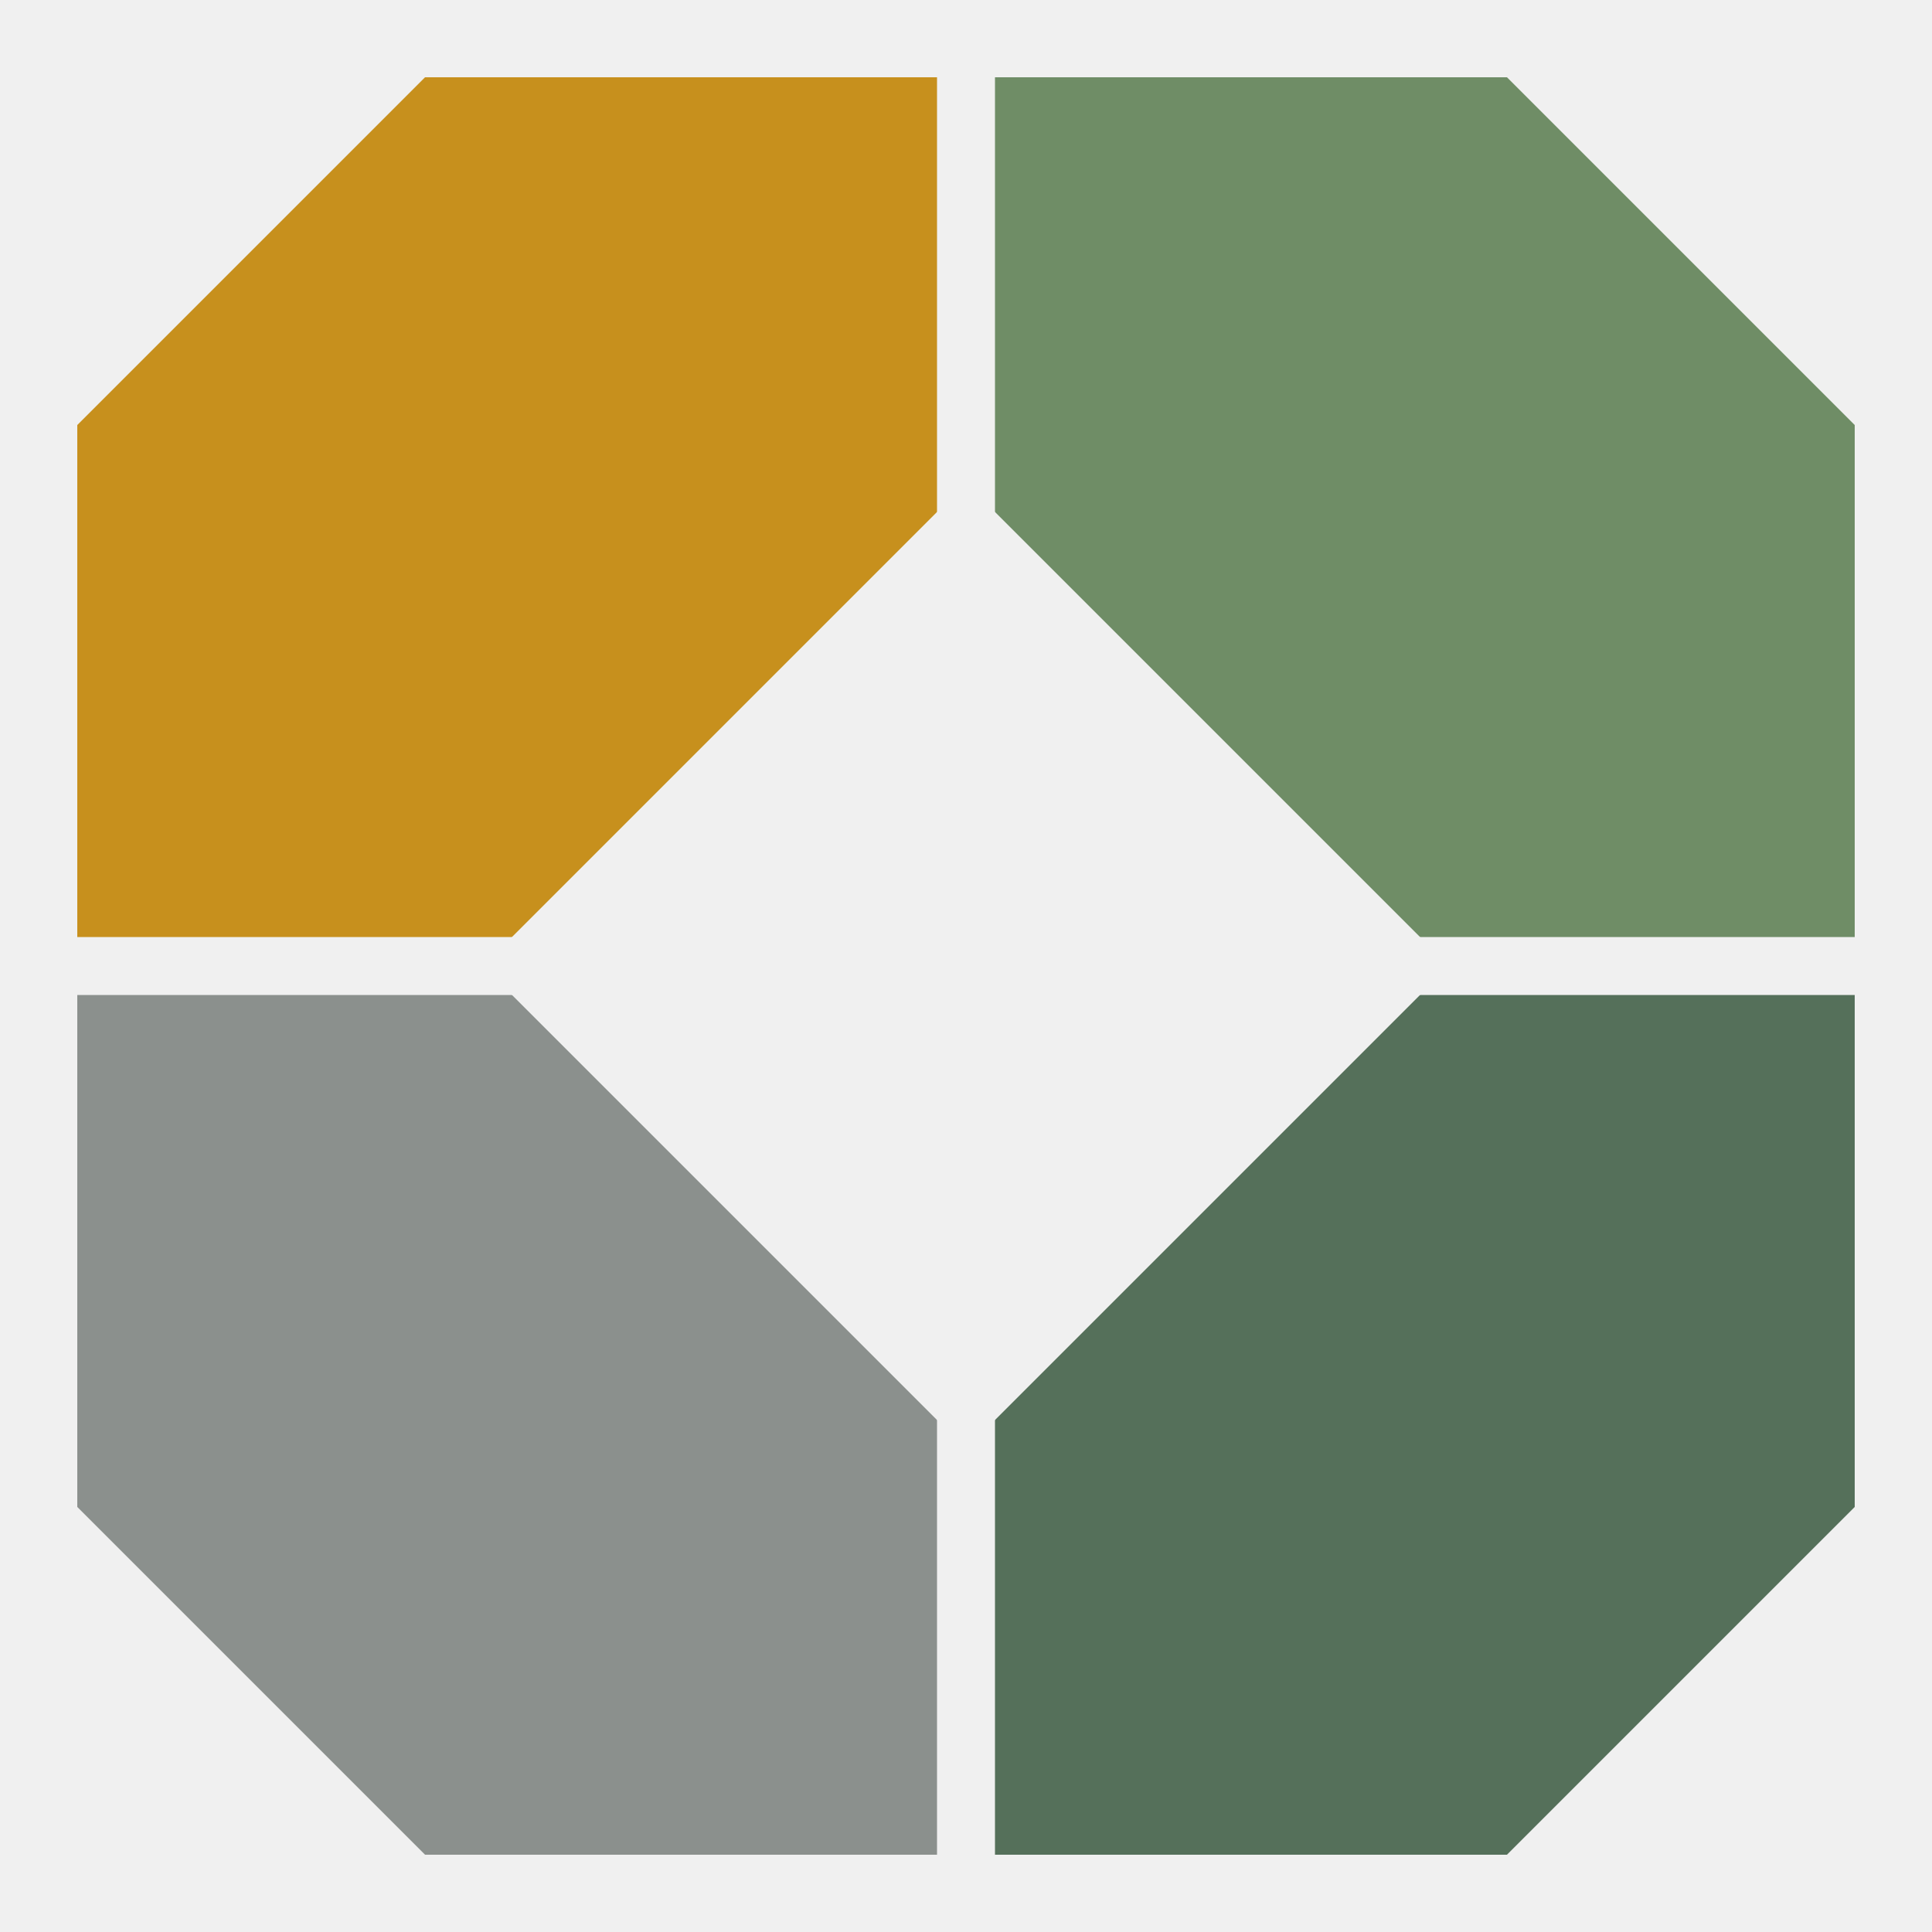
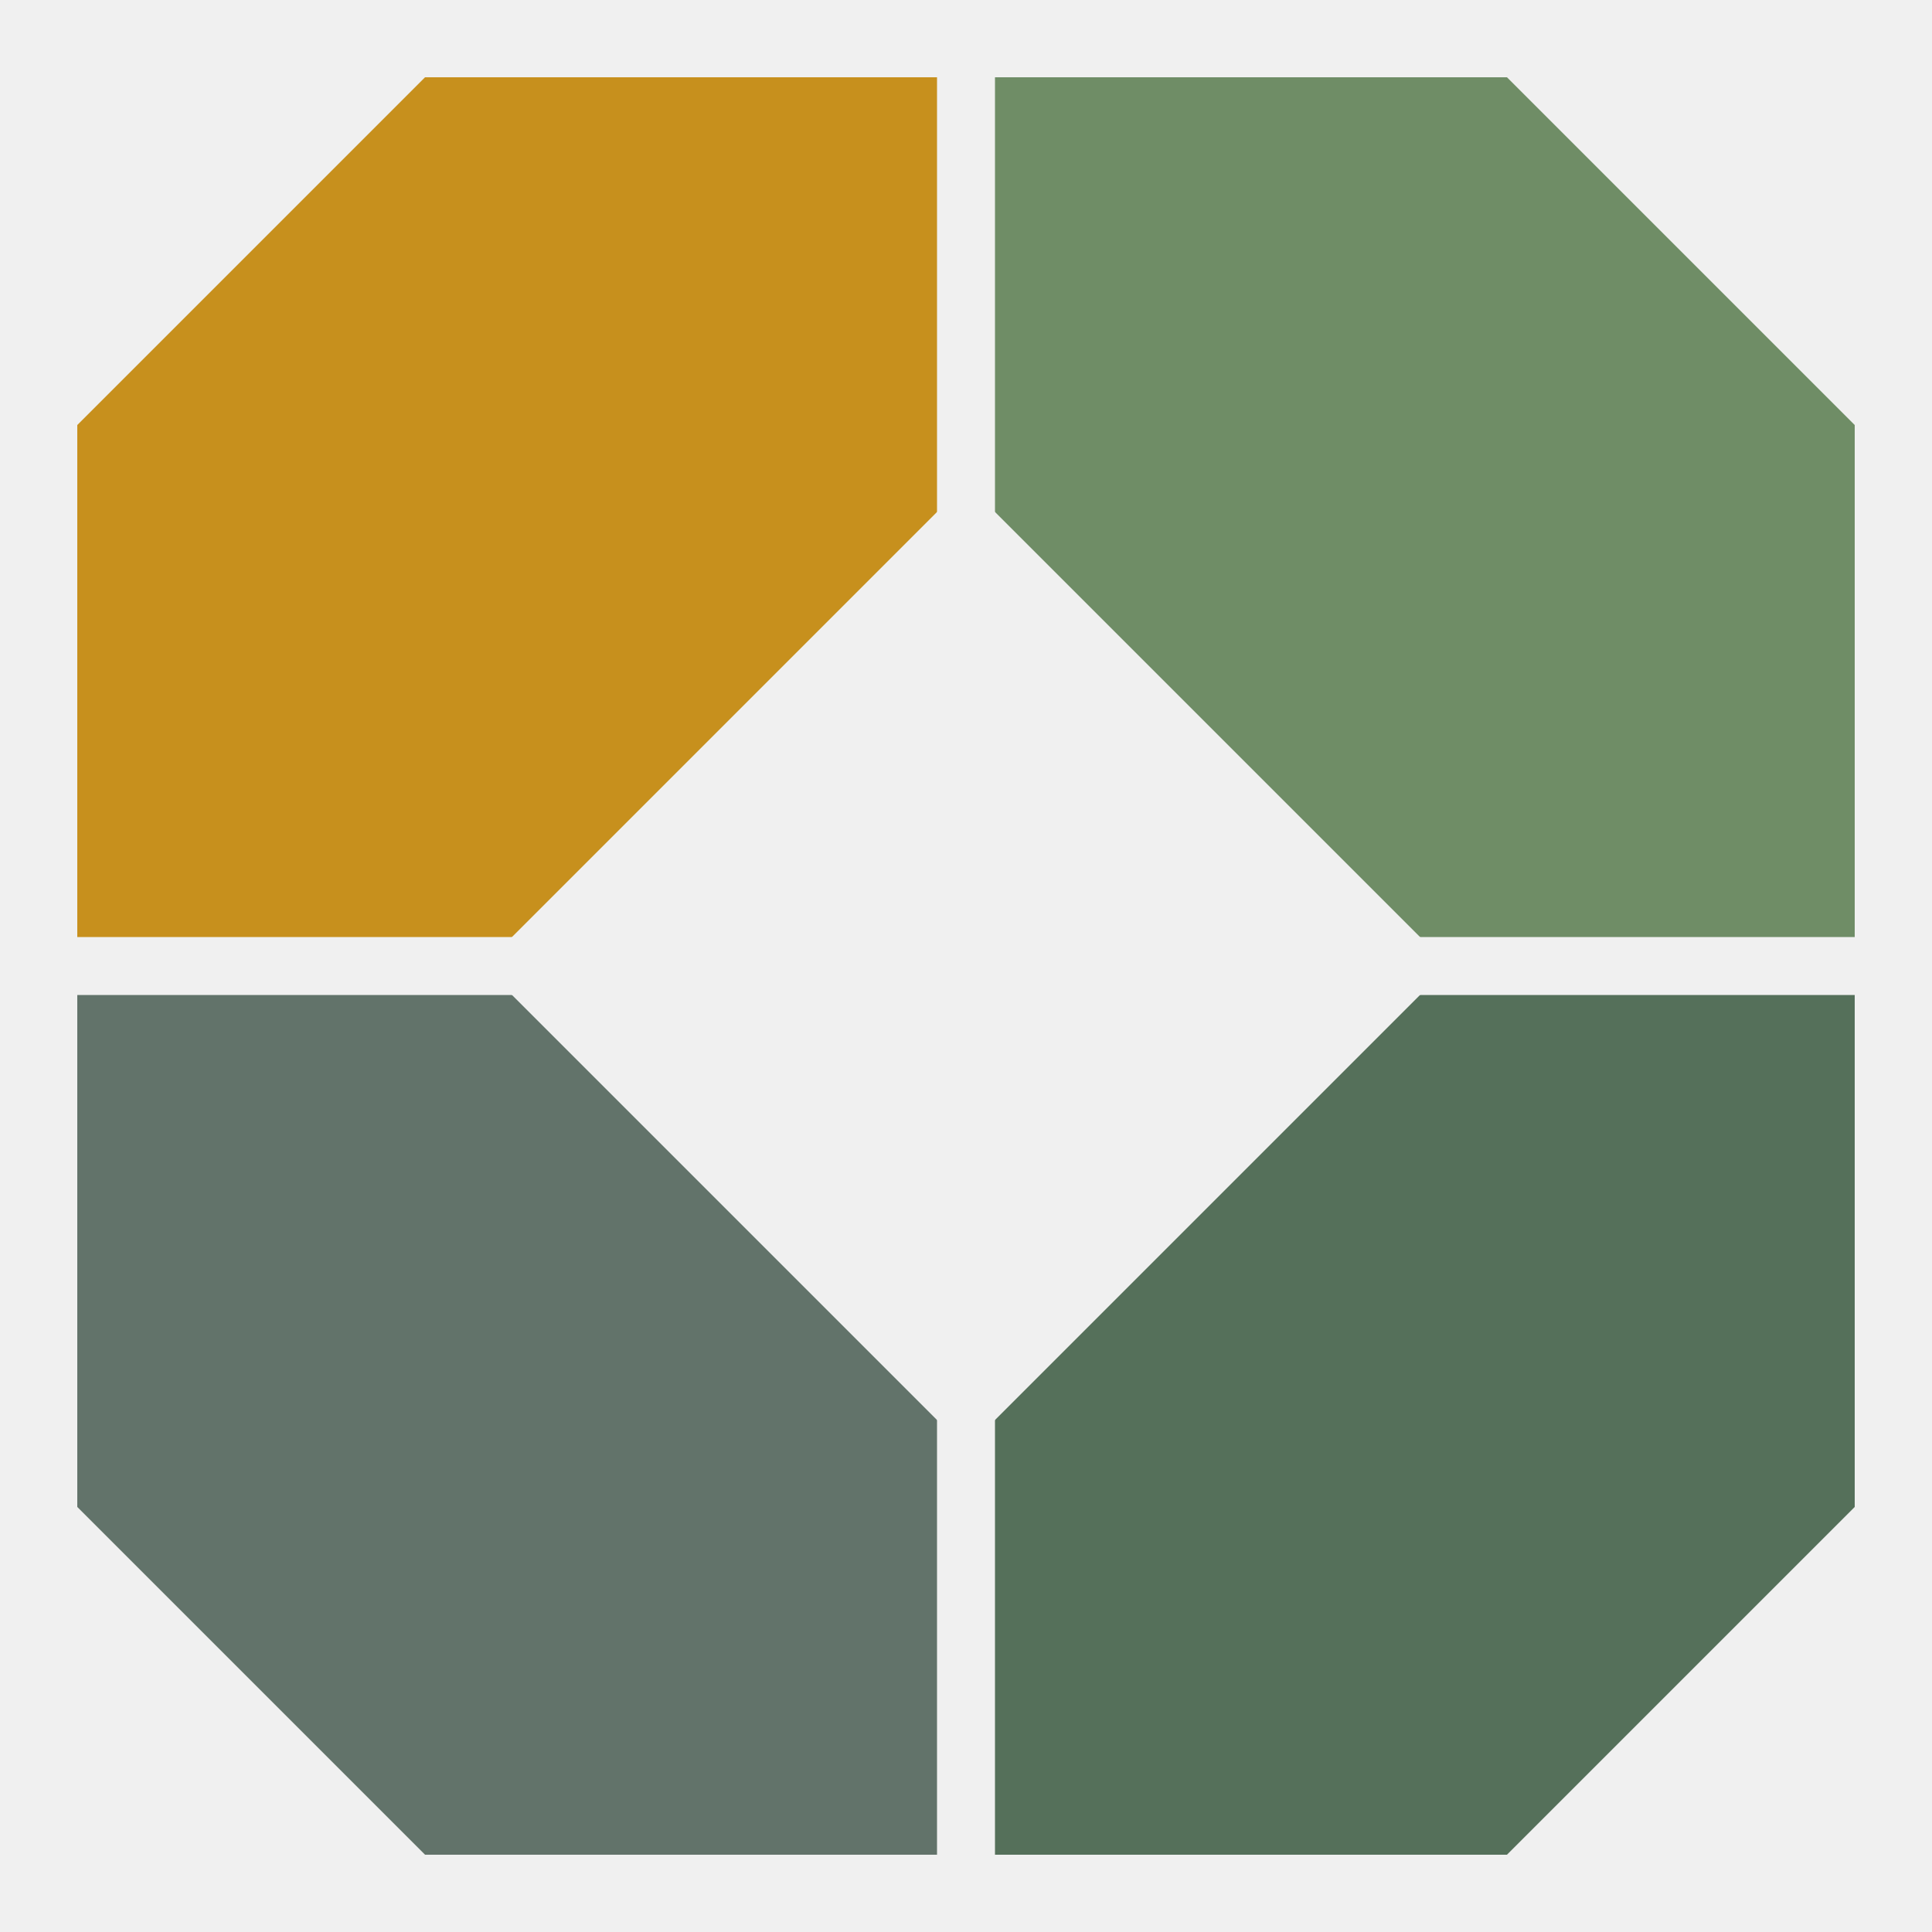
<svg xmlns="http://www.w3.org/2000/svg" viewBox="0 0 100 100" role="img">
  <defs>
    <mask id="h">
      <rect width="100" height="100" fill="#fff" />
      <polygon points="50,25 75,50 50,75 25,50" fill="#000" />
    </mask>
  </defs>
  <g mask="url(#h)">
    <polygon points="4,22 22,4 48.5,4 48.5,48.5 4,48.5" fill="#C7901D" />
    <polygon points="51.5,4 78,4 96,22 96,48.5 51.5,48.5" fill="#6f8d66" />
-     <polygon points="4,51.5 48.5,51.5 48.5,96 22,96 4,78" fill="#8b908d" />
+     <polygon points="4,51.5 48.5,51.5 48.5,96 22,96 4,78" fill="#62736a" />
    <polygon points="51.5,51.5 96,51.5 96,78 78,96 51.5,96" fill="#55705a" />
  </g>
  <g fill="none" stroke="#fff" stroke-width="3.6" stroke-linecap="round" stroke-linejoin="round" />
</svg>
